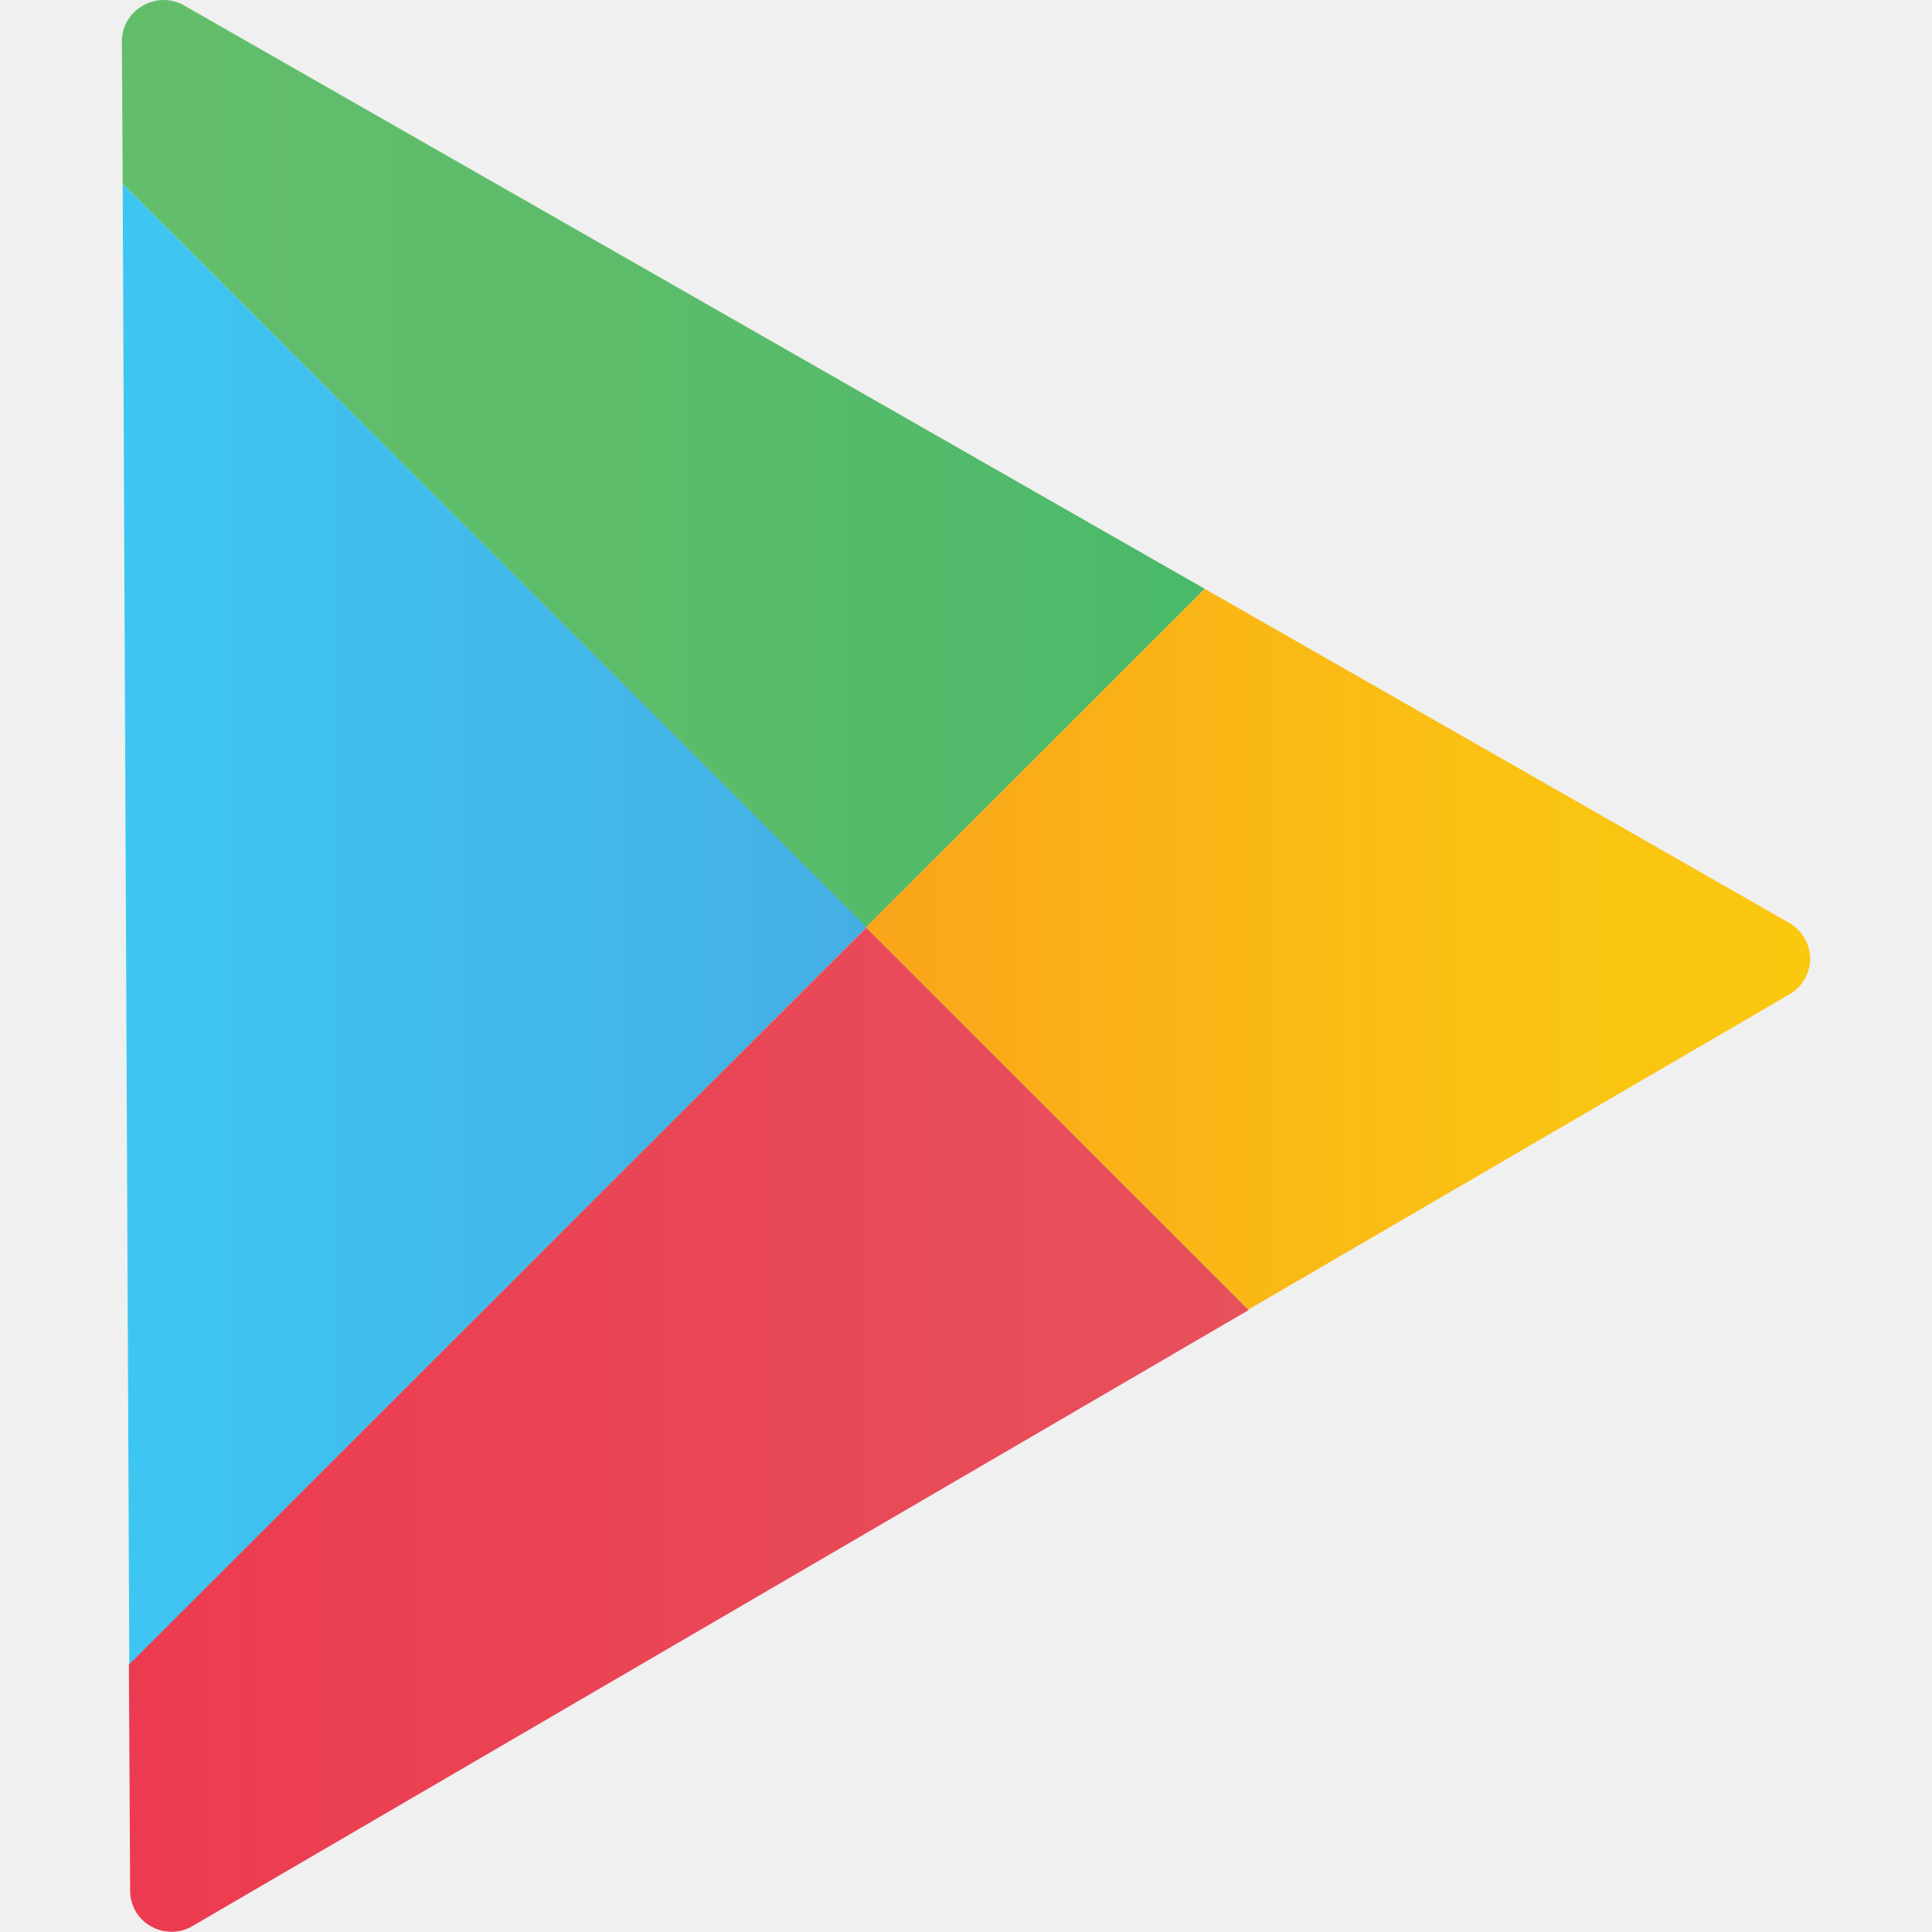
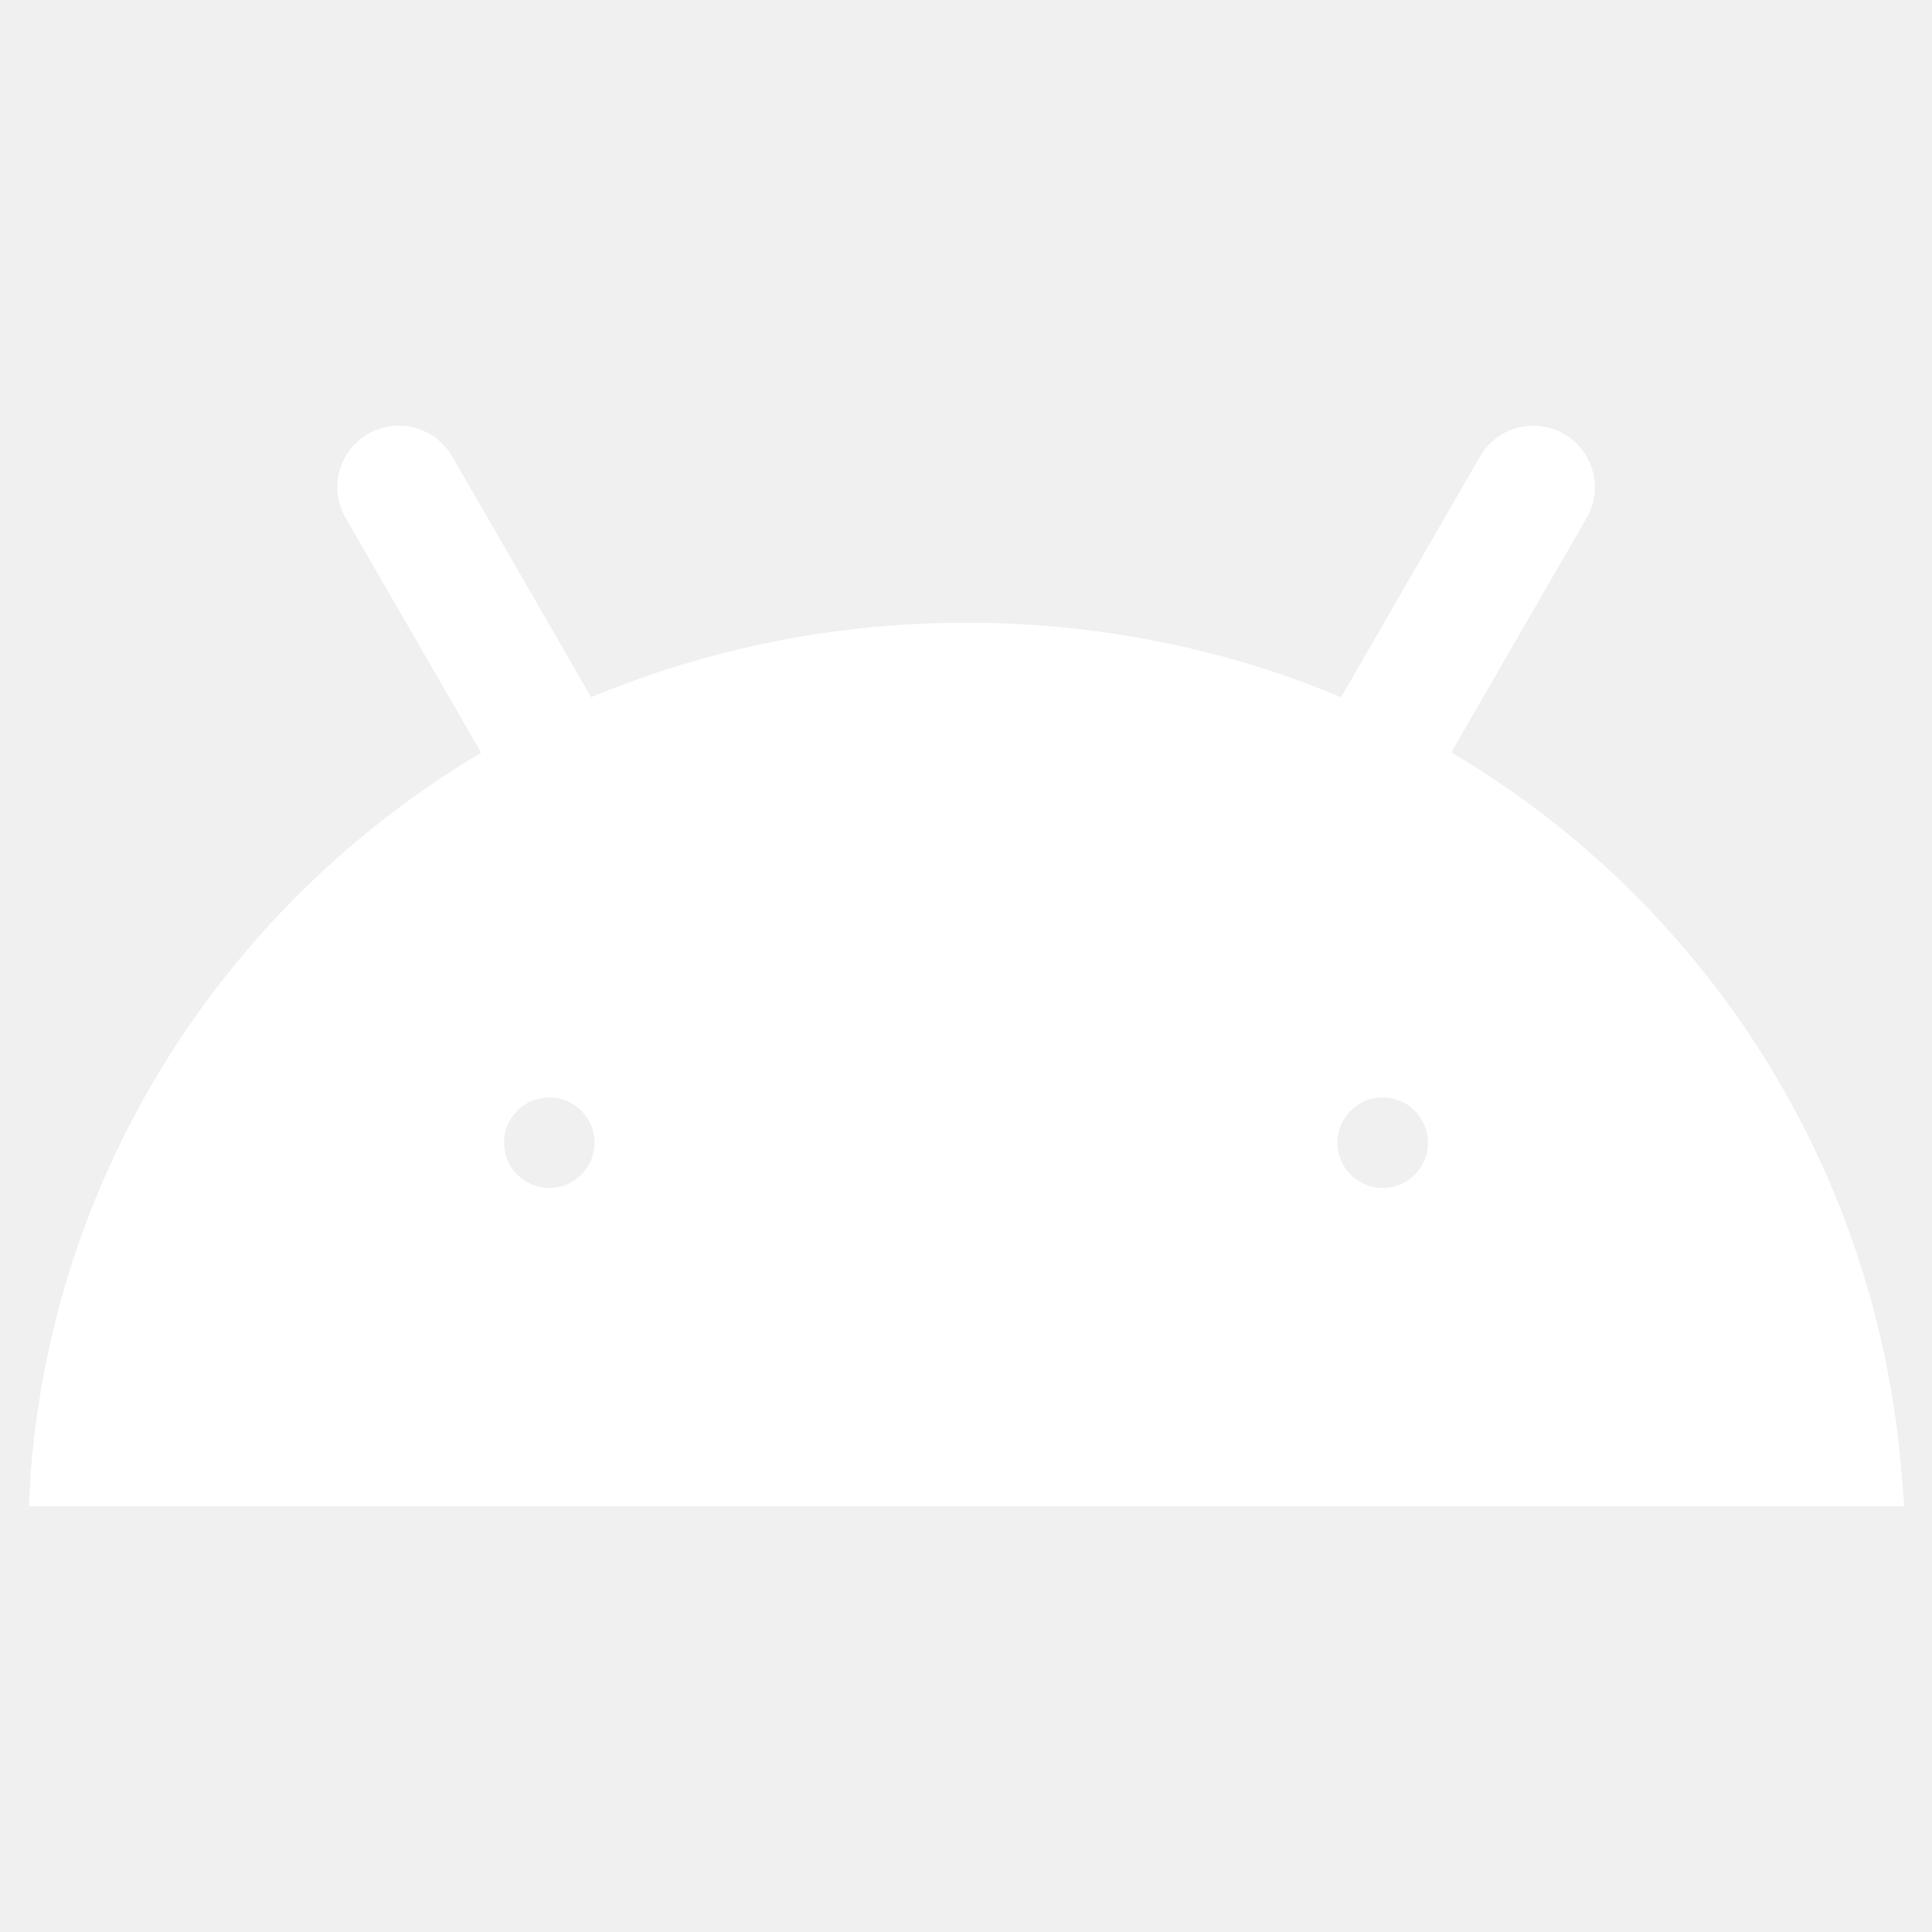
- <svg xmlns="http://www.w3.org/2000/svg" viewBox="-29.45 0 466.9 466.9" id="Layer_1" fill="#000000">
+ <svg xmlns="http://www.w3.org/2000/svg" fill="#ffffff" viewBox="0 0 32 32" version="1.1" stroke="#ffffff">
  <g id="SVGRepo_bgCarrier" stroke-width="0" />
  <g id="SVGRepo_tracerCarrier" stroke-linecap="round" stroke-linejoin="round" />
  <g id="SVGRepo_iconCarrier">
-     <style>.st0{fill:url(#SVGID_1_)}.st1{fill:url(#SVGID_2_)}.st2{fill:url(#SVGID_3_)}.st3{fill:url(#SVGID_4_)}</style>
-     <linearGradient id="SVGID_1_" gradientUnits="userSpaceOnUse" y1="112.094" x2="261.746" y2="112.094">
-       <stop offset="0" stop-color="#63be6b" />
-       <stop offset=".506" stop-color="#5bbc6a" />
-       <stop offset="1" stop-color="#4ab96a" />
-     </linearGradient>
-     <path class="st0" d="M261.7 142.3L15 1.3C11.9-.5 8-.4 5 1.4c-3.1 1.8-5 5-5 8.6 0 0 .1 13 .2 34.4l179.7 179.7 81.8-81.8z" />
-     <linearGradient id="SVGID_2_" gradientUnits="userSpaceOnUse" x1=".152" y1="223.393" x2="179.896" y2="223.393">
-       <stop offset="0" stop-color="#3ec6f2" />
-       <stop offset="1" stop-color="#45afe3" />
-     </linearGradient>
-     <path class="st1" d="M.2 44.4C.5 121.6 1.4 309 1.8 402.3L180 224.1.2 44.4z" />
-     <linearGradient id="SVGID_3_" gradientUnits="userSpaceOnUse" x1="179.896" y1="229.464" x2="407.976" y2="229.464">
-       <stop offset="0" stop-color="#faa51a" />
-       <stop offset=".387" stop-color="#fab716" />
-       <stop offset=".741" stop-color="#fac412" />
-       <stop offset="1" stop-color="#fac80f" />
-     </linearGradient>
-     <path class="st2" d="M402.9 223l-141.2-80.7-81.9 81.8 92.4 92.4L403 240.3c3.1-1.8 5-5.1 5-8.6 0-3.6-2-6.9-5.1-8.7z" />
-     <linearGradient id="SVGID_4_" gradientUnits="userSpaceOnUse" x1="1.744" y1="345.521" x2="272.296" y2="345.521">
-       <stop offset="0" stop-color="#ec3b50" />
-       <stop offset="1" stop-color="#e7515b" />
-     </linearGradient>
-     <path class="st3" d="M1.7 402.3c.2 33.3.3 54.6.3 54.6 0 3.6 1.9 6.9 5 8.6 3.1 1.8 6.9 1.8 10 0l255.3-148.9-92.4-92.4L1.7 402.3z" />
+     <path d="M23.35 12.653l2.496-4.323c0.044-0.074 0.070-0.164 0.070-0.26 0-0.287-0.232-0.519-0.519-0.519-0.191 0-0.358 0.103-0.448 0.257l-0.001 0.002-2.527 4.377c-1.887-0.867-4.094-1.373-6.419-1.373s-4.532 0.506-6.517 1.413l0.098-0.040-2.527-4.378c-0.091-0.156-0.259-0.26-0.45-0.26-0.287 0-0.519 0.232-0.519 0.519 0 0.096 0.026 0.185 0.071 0.262l-0.001-0.002 2.496 4.323c-4.286 2.367-7.236 6.697-7.643 11.744l-0.003 0.052h29.991c-0.41-5.099-3.36-9.429-7.57-11.758l-0.076-0.038zM9.098 20.176c-0 0-0 0-0 0-0.69 0-1.249-0.559-1.249-1.249s0.559-1.249 1.249-1.249c0.69 0 1.249 0.559 1.249 1.249v0c-0.001 0.689-0.559 1.248-1.249 1.249h-0zM22.902 20.176c-0 0-0 0-0 0-0.69 0-1.249-0.559-1.249-1.249s0.559-1.249 1.249-1.249c0.69 0 1.249 0.559 1.249 1.249v0c-0.001 0.689-0.559 1.248-1.249 1.249h-0z" />
  </g>
</svg>
